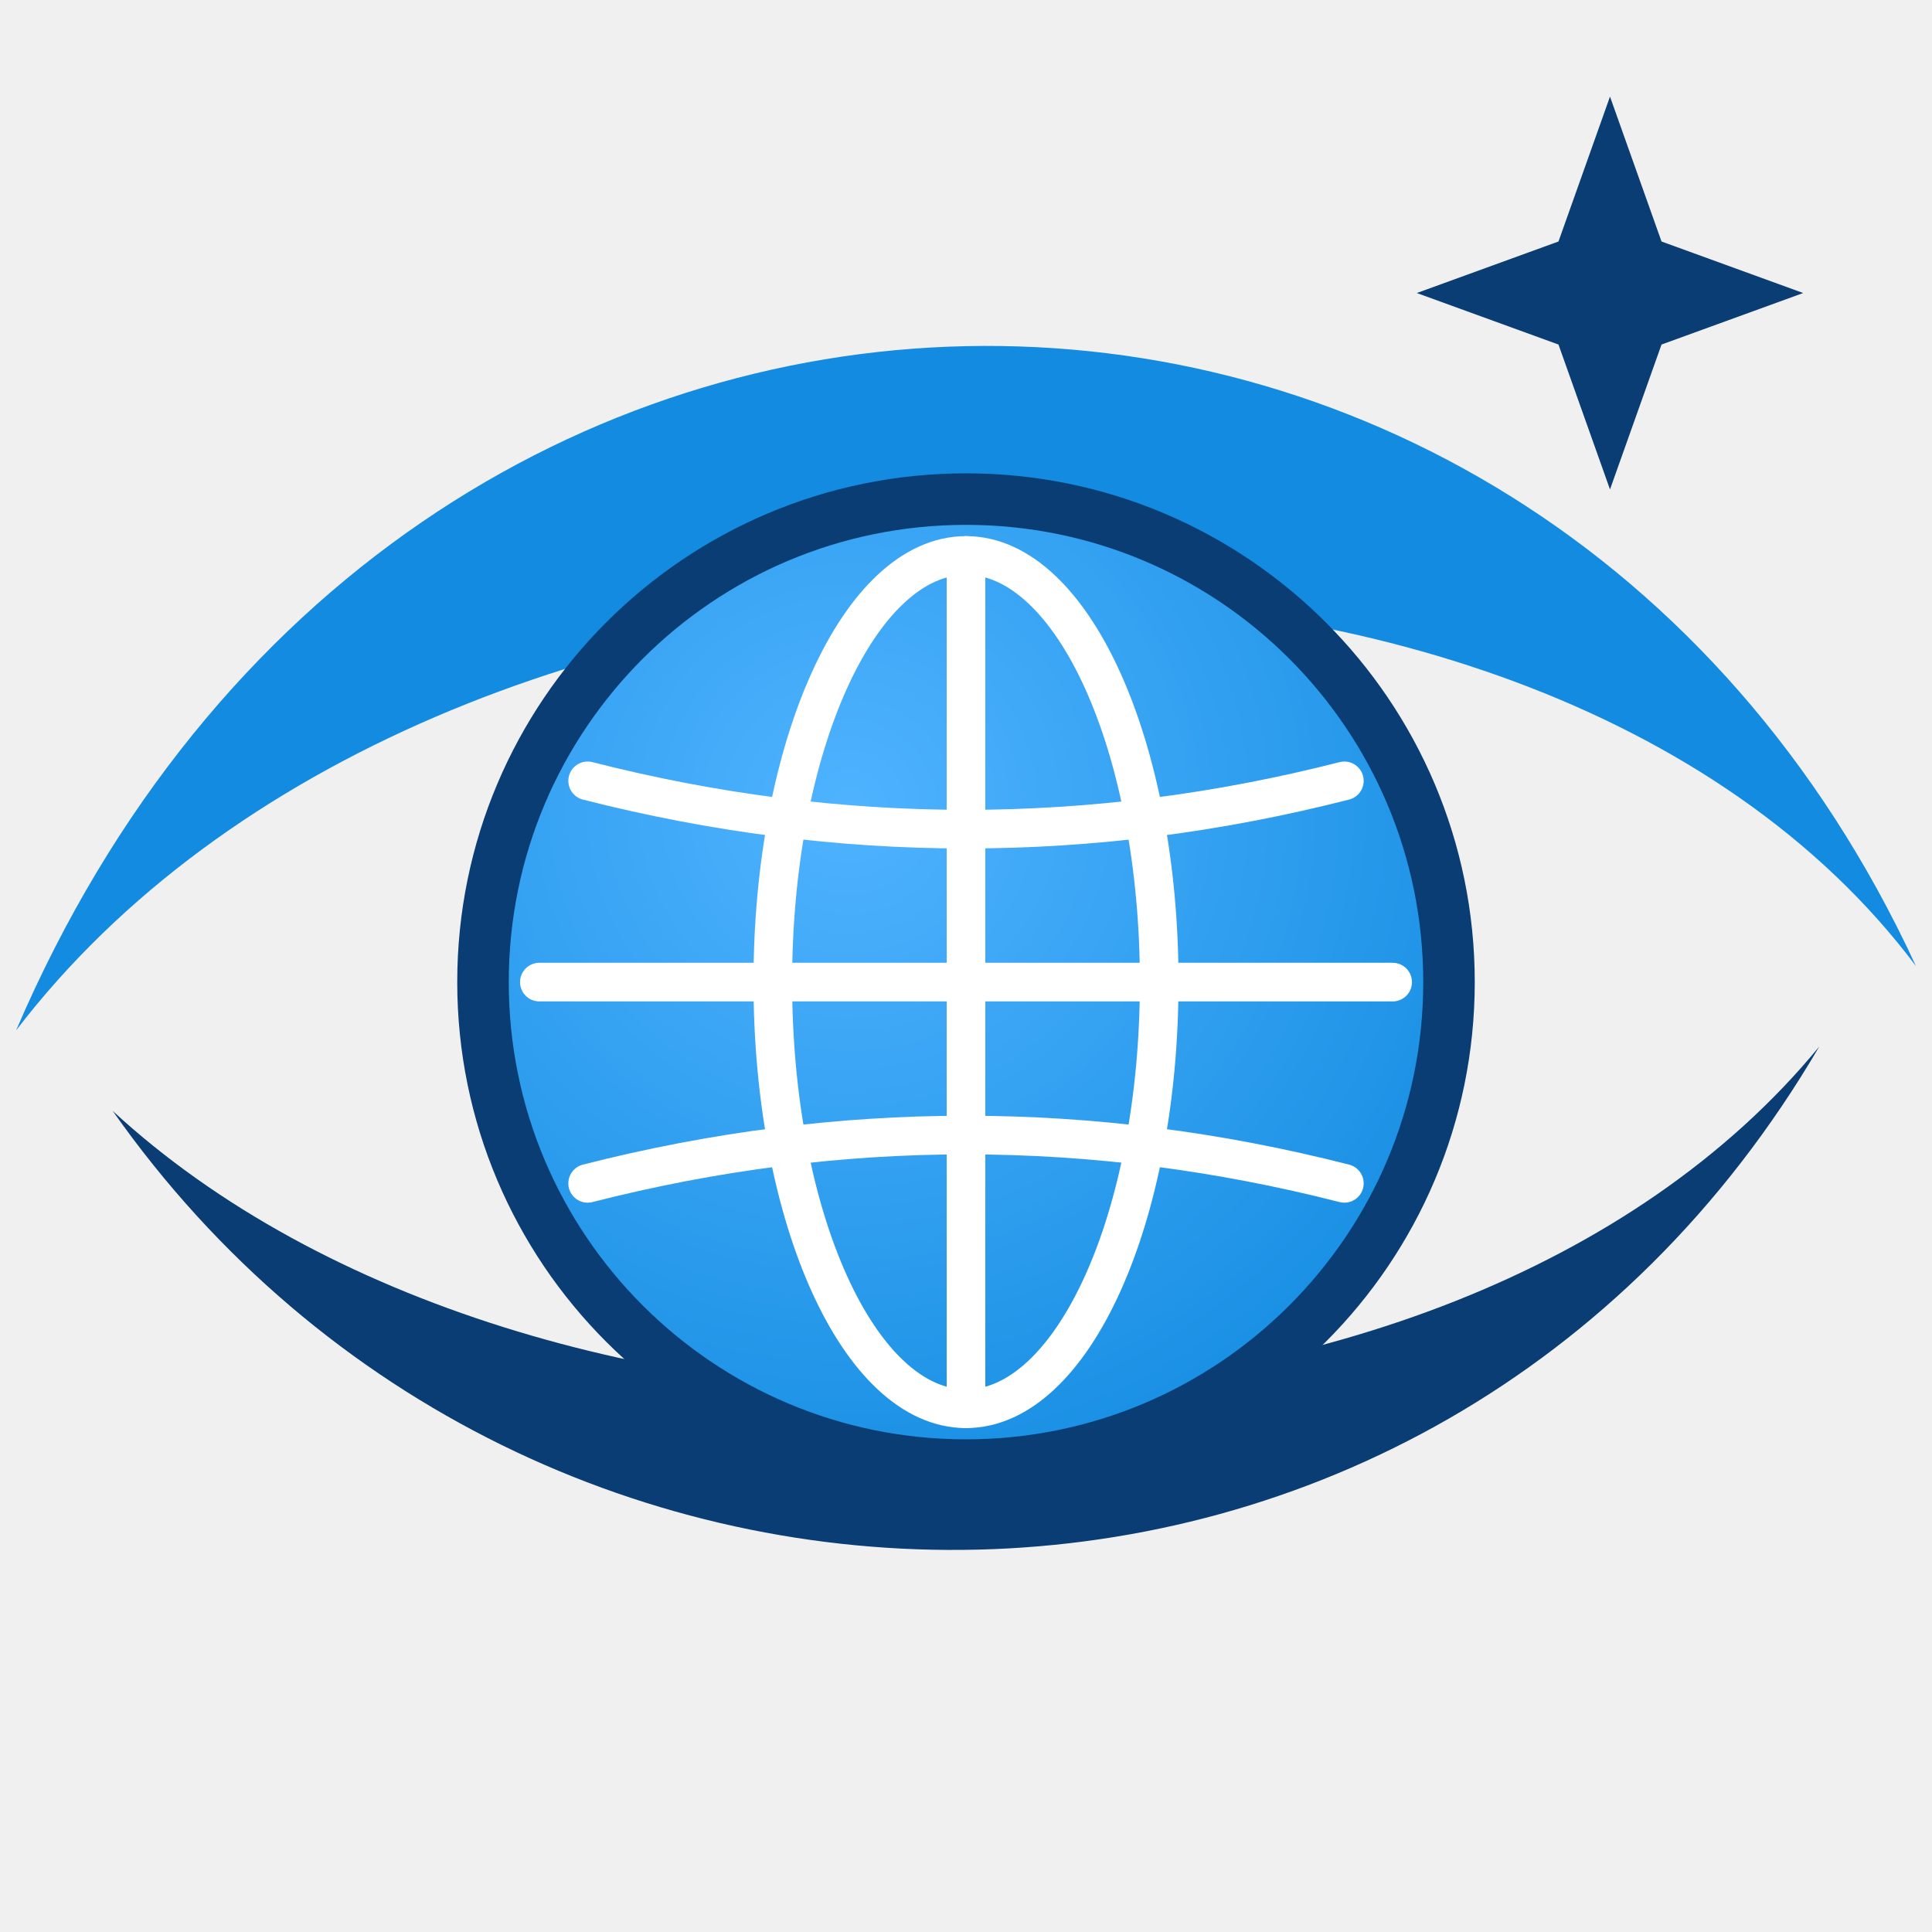
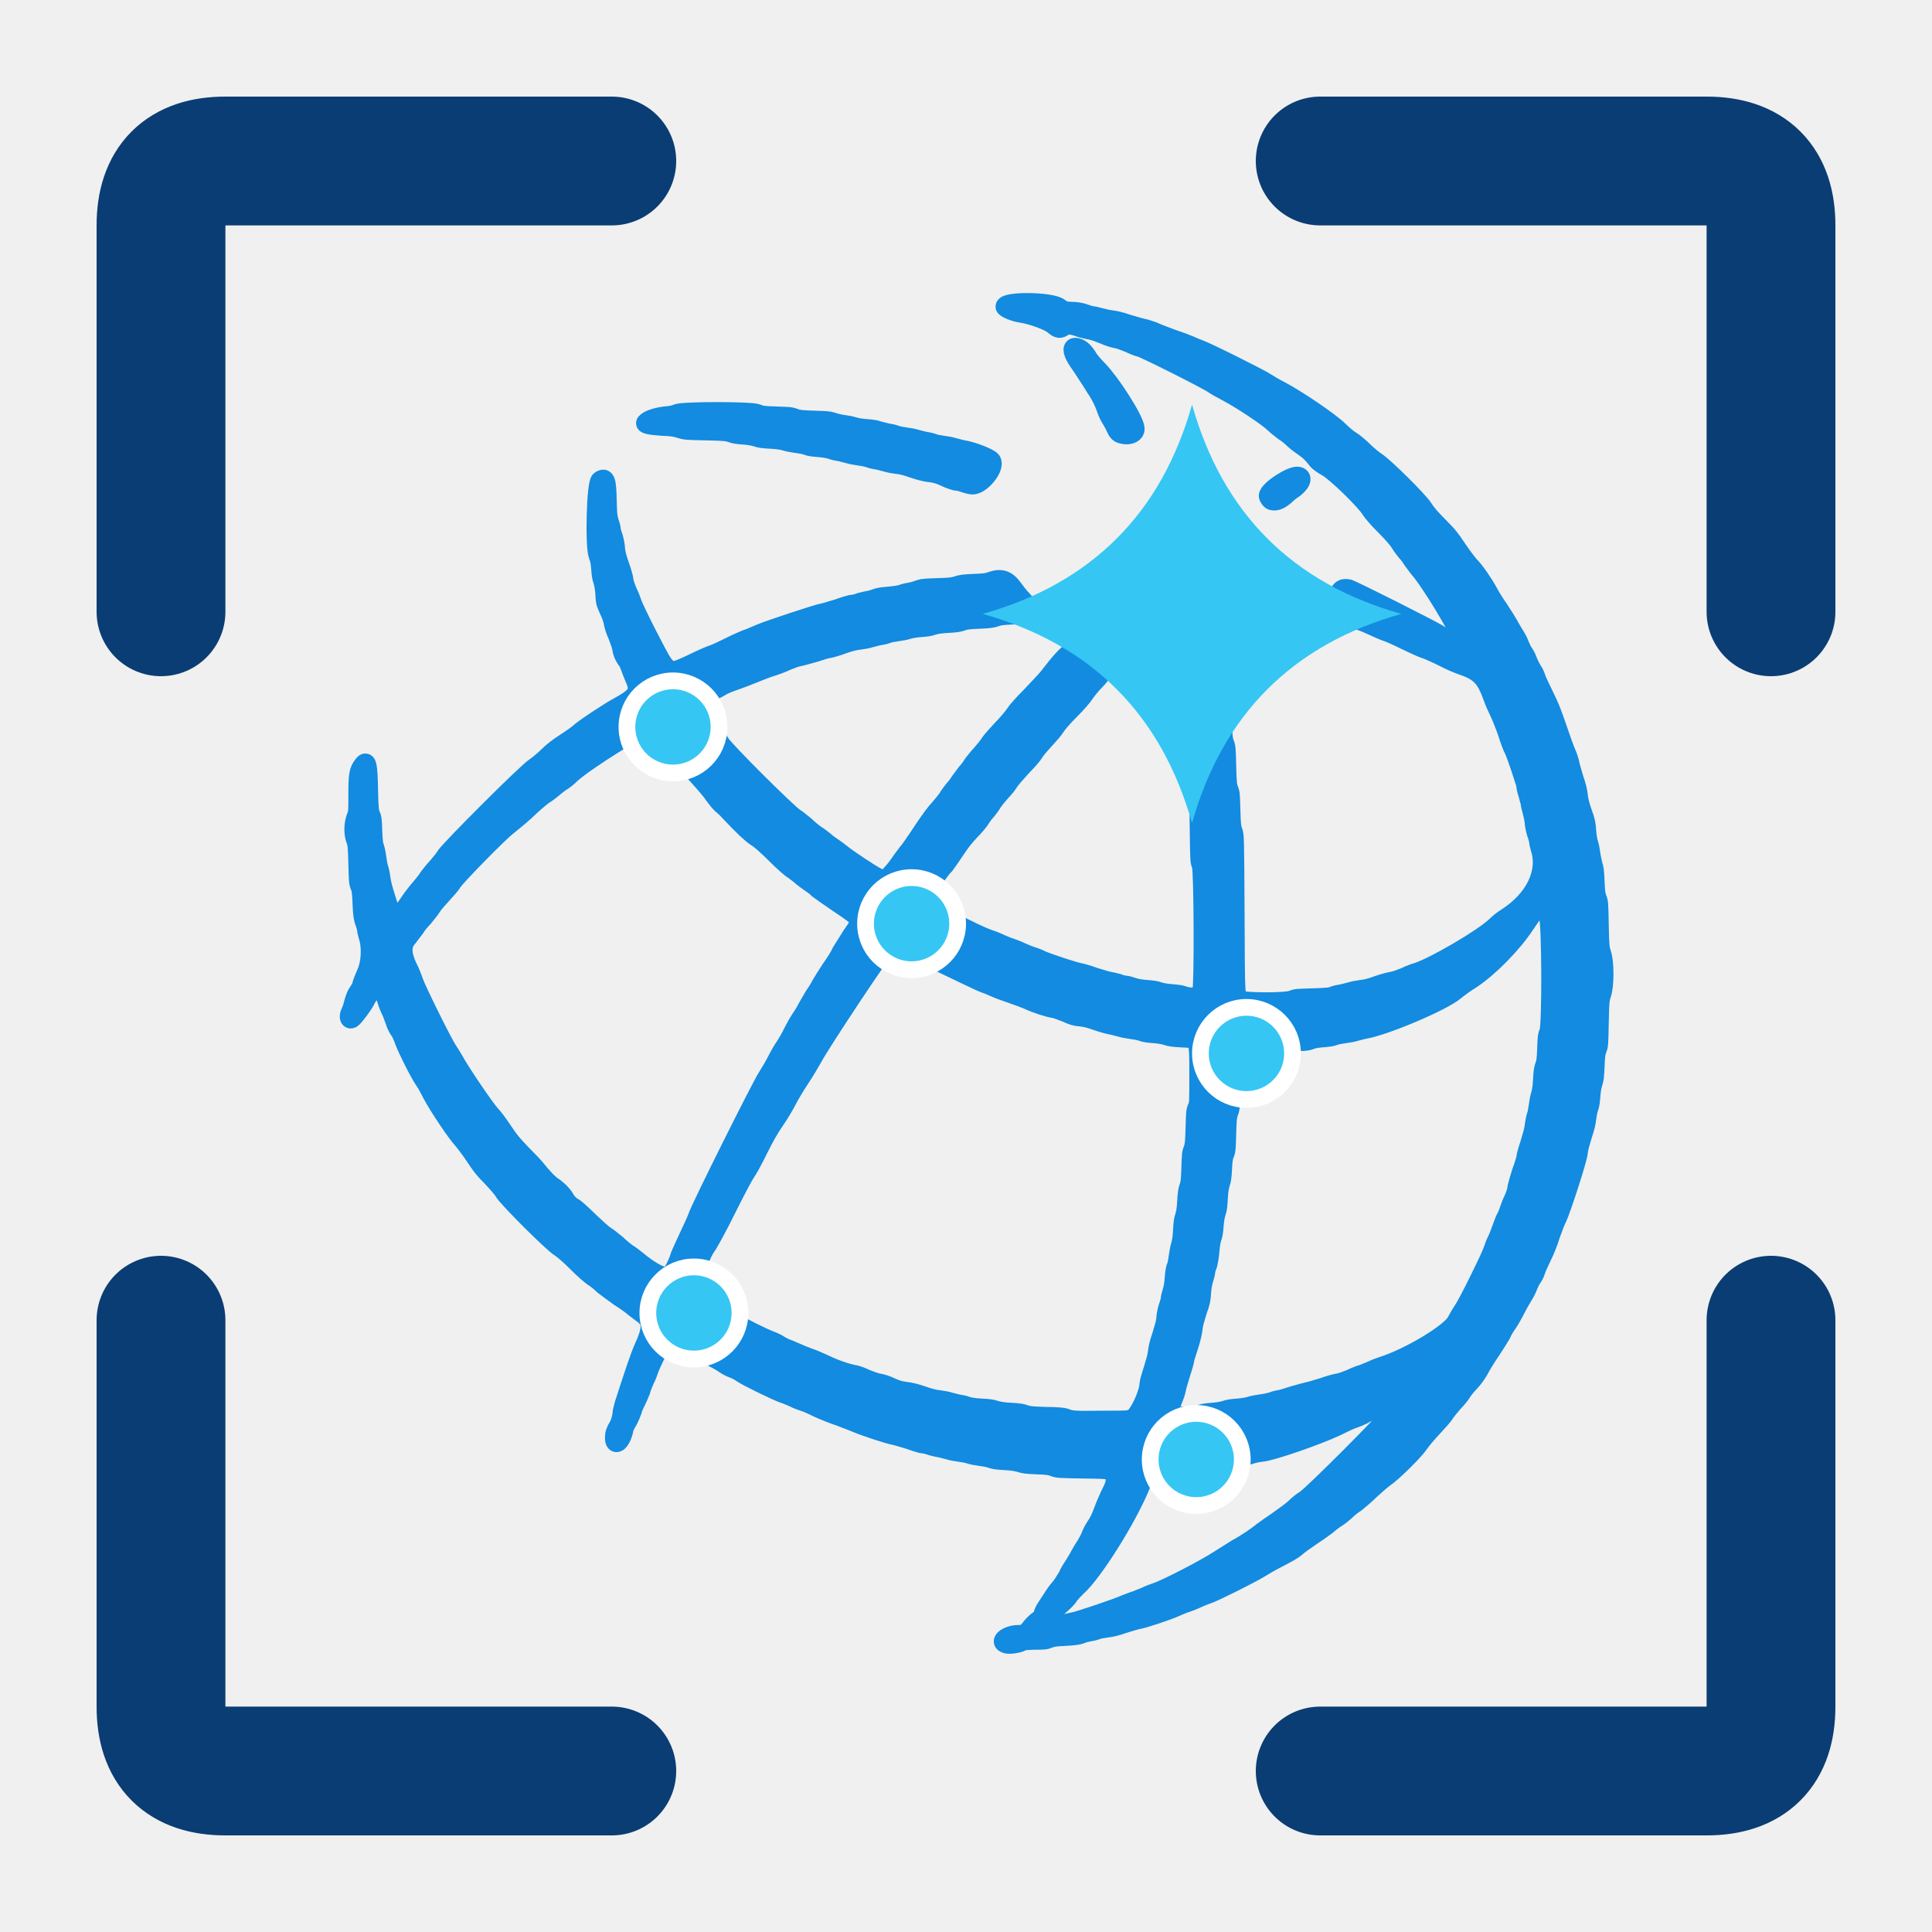
<svg xmlns="http://www.w3.org/2000/svg" viewBox="0 0 120 120" width="120" height="120" role="img" aria-label="Jas iVision">
-   <style>@media (prefers-color-scheme:dark){.deep{fill:#7CC4FF}.ring{stroke:#0C1620}.ink{fill:#fff}}</style>
-   <path d="M1 64C25 8 95 8 119 60C95 28 27 30 1 64Z" fill="#128BE0" />
-   <path d="M7 69C33 106 89 106 113 65C90 93 33 93 7 69Z" class="deep" fill="#0A3D73" />
-   <defs>
-     <radialGradient id="iris" cx="38%" cy="32%" r="80%">
-       <stop offset="0" stop-color="#4FB3FF" />
-       <stop offset="1" stop-color="#128BE0" />
-     </radialGradient>
-   </defs>
-   <circle cx="60" cy="61" r="30" fill="url(#iris)" />
-   <circle cx="60" cy="61" r="30" fill="none" stroke="#0A3D73" stroke-width="3.2" />
-   <g fill="none" class="ring" stroke="#FFFFFF" stroke-width="2.4" stroke-linecap="round">
-     <ellipse cx="60" cy="61" rx="12" ry="26.5" />
-     <path d="M60 34.5V87.5M33.5 61H86.5" />
-     <path d="M36.5 48.5Q60 54.5 83.5 48.5M36.5 73.5Q60 67.5 83.5 73.5" />
+   <defs />
+   <style>@media (prefers-color-scheme:dark){.fr{stroke:#7CC4FF}.gl{fill:#3DA5F0}.halo{stroke:#0C1620}.hf{fill:#0C1620}.frf{fill:#7CC4FF}.pt{fill:#0C1620}.ink{fill:#fff}.grey{fill:#A9B8C6}}</style>
+   <path d="M10 38V14Q10 10 14 10H38" fill="none" class="fr" stroke="#0A3D73" stroke-width="8" stroke-linecap="round" stroke-linejoin="round" />
+   <path d="M82 10H106Q110 10 110 14V38" fill="none" class="fr" stroke="#0A3D73" stroke-width="8" stroke-linecap="round" stroke-linejoin="round" />
+   <path d="M110 82V106Q110 110 106 110H82" fill="none" class="fr" stroke="#0A3D73" stroke-width="8" stroke-linecap="round" stroke-linejoin="round" />
+   <path d="M38 110H14Q10 110 10 106V82" fill="none" class="fr" stroke="#0A3D73" stroke-width="8" stroke-linecap="round" stroke-linejoin="round" />
+   <g transform="translate(21 18.37) scale(0.26)">
+     <path d="M159.7 322.1C157.6 321.6 159.9 319.8 162.5 319.8C164.0 319.8 164.4 319.6 165.6 318.0C166.6 316.8 167.8 315.9 168.1 316.1C168.1 316.2 168.3 316.5 168.4 316.8C168.9 317.9 171.1 318.1 173.8 317.2C174.4 317.0 175.4 316.8 175.9 316.7C177.3 316.4 186.3 313.4 188.2 312.5C189.1 312.2 190.2 311.7 190.7 311.6C191.2 311.4 192.2 311.0 192.9 310.7C193.7 310.3 194.8 309.9 195.4 309.7C197.9 308.9 207.5 303.9 210.5 301.9C212.1 300.9 214.0 299.7 214.8 299.2C216.7 298.2 219.5 296.3 220.7 295.3C221.2 294.9 222.9 293.7 224.4 292.7C225.9 291.6 227.8 290.3 228.5 289.6C229.2 288.9 230.3 288.0 231.0 287.6C232.9 286.4 250.9 268.3 251.6 267.0C253.0 264.0 250.5 263.6 246.8 266.2C245.5 267.1 244.1 267.8 242.6 268.3C241.9 268.5 240.0 269.4 238.2 270.3C233.9 272.3 223.1 276.1 220.6 276.3C219.5 276.4 218.3 276.7 216.6 277.3C214.2 278.2 214.0 278.2 211.6 278.3C209.7 278.4 208.8 278.6 208.1 278.8C207.3 279.1 206.5 279.2 204.6 279.3C202.6 279.4 201.9 279.6 201.1 279.8C200.3 280.1 199.6 280.2 197.2 280.3C193.2 280.5 193.1 280.5 192.1 283.3C189.5 290.3 181.6 303.2 177.3 307.7C176.0 308.9 174.7 310.3 174.4 310.9C173.1 312.5 169.4 315.5 168.5 315.5C168.1 315.5 168.5 314.3 169.2 313.3C169.5 312.8 170.2 311.8 170.7 311.0C171.2 310.2 171.9 309.2 172.4 308.7C172.9 308.1 173.6 307.0 174.2 306.0C174.6 305.0 175.4 303.8 175.8 303.2C176.1 302.7 176.8 301.6 177.2 300.8C177.7 299.9 178.3 298.9 178.6 298.5C178.9 298.0 179.4 297.1 179.7 296.4C179.9 295.8 180.4 294.8 180.8 294.2C181.7 292.9 182.2 291.8 182.7 290.4C182.9 289.8 183.6 288.1 184.3 286.6C185.5 284.2 185.6 283.9 185.6 282.8C185.6 280.4 185.7 280.4 178.2 280.3C172.1 280.2 171.9 280.2 170.9 279.8C170.1 279.5 169.5 279.4 166.9 279.3C164.4 279.2 163.7 279.1 162.9 278.8C162.1 278.6 161.3 278.4 159.4 278.3C157.5 278.2 156.7 278.1 155.9 277.8C155.4 277.6 154.2 277.4 153.4 277.3C152.6 277.2 151.5 277.0 150.9 276.8C150.4 276.6 149.2 276.4 148.4 276.3C147.6 276.2 146.5 276.0 145.9 275.8C145.4 275.7 144.5 275.4 143.9 275.3C143.4 275.2 142.4 275.0 141.7 274.8C141.0 274.5 140.1 274.3 139.6 274.3C139.2 274.2 137.7 273.8 136.4 273.3C135.0 272.9 133.5 272.4 132.9 272.3C131.6 272.1 125.6 270.1 124.0 269.4C123.3 269.1 121.5 268.4 119.9 267.8C118.4 267.3 116.1 266.4 114.8 265.8C113.6 265.2 112.1 264.5 111.4 264.3C110.8 264.1 109.6 263.7 108.9 263.3C108.2 263.0 107.1 262.5 106.4 262.3C104.9 261.8 97.7 258.3 96.4 257.4C95.9 257.0 94.9 256.5 94.3 256.3C93.7 256.1 92.8 255.6 92.2 255.2C91.7 254.8 90.2 254.0 88.9 253.3C87.6 252.7 85.4 251.3 83.9 250.4C80.5 248.1 79.3 247.9 77.9 249.4C77.3 250.0 74.7 255.3 74.3 256.6C74.1 257.2 73.7 258.3 73.3 259.0C73.0 259.7 72.5 260.9 72.3 261.7C72.0 262.4 71.5 263.6 71.2 264.2C70.8 264.9 70.4 265.9 70.3 266.4C70.1 267.0 69.7 267.9 69.4 268.5C68.6 269.9 68.4 270.2 68.2 271.3C67.5 274.0 66.0 275.0 66.0 272.8C66.0 271.9 66.2 271.2 66.9 270.1C67.4 269.2 67.8 267.7 67.8 266.9C67.8 266.6 68.1 265.7 68.3 264.8C70.6 257.6 72.2 253.0 72.7 251.9C75.2 246.5 75.1 244.8 72.4 243.0C72.0 242.7 71.2 242.1 70.7 241.7C70.2 241.2 68.6 240.1 67.2 239.2C65.9 238.3 64.2 237.0 63.4 236.4C62.7 235.7 61.6 234.8 60.9 234.4C60.2 233.9 58.6 232.5 57.0 230.9C55.3 229.2 53.8 227.9 53.0 227.4C51.1 226.2 41.0 216.1 39.7 214.2C39.2 213.3 37.9 211.9 36.6 210.5C34.8 208.7 34.1 207.8 32.6 205.5C31.6 204.0 30.3 202.3 29.7 201.6C28.2 200.0 24.0 193.7 22.5 190.9C21.9 189.7 21.1 188.2 20.6 187.5C19.4 185.8 16.6 180.2 15.8 178.1C15.5 177.2 15.0 176.0 14.6 175.5C14.3 175.1 13.9 174.3 13.7 173.8C13.6 173.3 13.1 172.2 12.8 171.3C12.4 170.5 11.8 169.1 11.6 168.3C10.5 164.9 8.5 164.7 6.8 167.9C6.1 169.4 3.8 172.4 3.3 172.7C2.6 173.1 2.4 172.1 3.0 171.0C3.1 170.8 3.4 170.0 3.6 169.2C3.8 168.3 4.2 167.3 4.4 166.9C5.5 165.2 5.6 164.9 5.7 164.3C5.8 164.0 6.2 162.9 6.7 161.8C7.8 159.4 8.0 155.5 7.1 152.9C6.9 152.1 6.7 151.3 6.7 151.1C6.7 150.9 6.5 150.1 6.2 149.4C5.9 148.3 5.8 147.6 5.7 145.1C5.6 142.6 5.5 141.9 5.2 141.1C4.8 140.2 4.8 139.7 4.7 135.6C4.6 131.4 4.5 131.0 4.2 130.1C3.6 128.6 3.6 126.4 4.2 124.7C4.7 123.5 4.7 123.3 4.7 119.7C4.7 114.5 4.8 113.5 6.0 112.0C6.9 110.8 7.2 112.1 7.3 118.3C7.4 122.7 7.5 123.1 7.8 124.0C8.2 124.8 8.2 125.3 8.3 127.9C8.4 130.4 8.5 131.1 8.8 131.9C9.0 132.5 9.2 133.6 9.3 134.4C9.4 135.2 9.6 136.4 9.8 136.9C10.0 137.5 10.2 138.6 10.3 139.4C10.4 140.3 10.8 141.8 11.4 143.7C11.9 145.3 12.4 146.8 12.4 147.1C12.9 149.4 14.4 148.8 16.8 145.2C17.7 143.8 19.0 142.2 19.7 141.4C20.3 140.7 21.2 139.6 21.6 138.9C22.1 138.3 22.9 137.2 23.6 136.5C24.3 135.7 25.3 134.5 25.7 133.8C27.0 131.9 45.1 113.8 47.0 112.6C47.6 112.2 49.0 111.1 50.0 110.1C51.2 108.9 52.5 107.9 54.2 106.8C55.6 105.9 57.2 104.8 57.7 104.3C58.9 103.2 65.0 99.2 66.9 98.2C71.6 95.6 72.2 94.6 70.8 91.4C70.4 90.5 69.9 89.2 69.7 88.6C69.5 88.0 69.1 87.2 68.8 86.9C68.1 85.8 67.9 85.3 67.7 84.1C67.6 83.4 67.1 82.2 66.7 81.1C66.2 80.0 65.8 78.8 65.7 78.1C65.6 77.4 65.2 76.2 64.6 75.0C63.8 73.2 63.8 73.1 63.7 71.1C63.6 69.7 63.4 68.8 63.2 68.1C62.9 67.4 62.8 66.4 62.7 65.1C62.6 63.6 62.4 62.8 62.1 62.1C61.2 59.8 61.6 44.7 62.6 44.1C63.9 43.2 64.2 44.1 64.3 48.6C64.4 52.3 64.4 52.5 64.8 54.0C65.1 54.8 65.3 55.7 65.3 55.9C65.3 56.1 65.5 56.9 65.8 57.7C66.0 58.4 66.3 59.7 66.3 60.5C66.4 61.5 66.7 62.7 67.3 64.4C67.8 65.8 68.3 67.4 68.3 68.0C68.4 68.6 68.8 69.8 69.2 70.7C69.6 71.5 70.1 72.8 70.3 73.4C71.0 75.4 76.5 86.2 77.6 87.8C79.4 90.1 79.9 90.1 84.9 87.7C86.7 86.8 88.8 85.9 89.4 85.7C90.1 85.5 92.0 84.6 93.8 83.7C95.6 82.8 97.7 81.9 98.4 81.7C99.1 81.4 100.3 80.9 101.0 80.6C102.6 79.9 114.6 75.9 115.9 75.7C116.5 75.6 118.0 75.1 119.4 74.7C120.7 74.2 122.2 73.8 122.6 73.7C123.1 73.7 124.0 73.5 124.7 73.2C125.4 73.0 126.4 72.8 126.9 72.7C127.5 72.6 128.4 72.3 128.9 72.1C129.6 71.9 130.7 71.8 131.9 71.7C133.1 71.6 134.3 71.4 134.8 71.2C135.3 71.0 136.2 70.8 136.9 70.7C137.5 70.6 138.4 70.3 138.9 70.1C139.8 69.8 140.5 69.8 143.4 69.7C146.5 69.6 147.0 69.5 147.9 69.2C148.8 68.9 149.4 68.8 151.9 68.7C154.4 68.6 155.1 68.5 155.9 68.2C158.3 67.3 159.8 67.8 161.3 69.9C161.8 70.6 162.7 71.8 163.4 72.5C164.8 74.0 165.1 74.7 164.6 75.4C164.1 76.1 163.7 76.2 160.8 76.3C158.6 76.4 157.9 76.5 157.1 76.8C156.3 77.1 155.6 77.2 153.1 77.3C150.6 77.4 149.9 77.5 149.1 77.8C148.3 78.1 147.5 78.2 145.6 78.3C143.7 78.4 142.8 78.6 142.1 78.8C141.4 79.1 140.4 79.2 139.1 79.3C137.8 79.4 136.7 79.6 136.1 79.8C135.5 80.0 134.4 80.2 133.6 80.3C132.8 80.4 131.7 80.6 131.2 80.8C130.7 81.0 129.8 81.2 129.1 81.3C128.5 81.4 127.6 81.7 127.1 81.8C126.5 82.0 125.4 82.2 124.6 82.3C123.5 82.4 122.3 82.7 120.6 83.3C119.3 83.8 117.8 84.2 117.4 84.3C116.9 84.3 115.3 84.8 113.8 85.3C112.3 85.7 110.6 86.2 110.0 86.3C109.4 86.4 108.1 86.9 107.1 87.3C106.1 87.8 104.2 88.5 102.8 88.9C101.5 89.4 99.9 90.0 99.2 90.3C98.5 90.6 96.7 91.3 95.3 91.8C93.5 92.4 92.3 92.9 91.6 93.3C91.0 93.7 90.0 94.2 89.4 94.4C84.4 96.1 83.6 97.5 86.1 100.2C86.4 100.5 87.0 101.3 87.4 102.0C87.8 102.6 88.7 103.7 89.4 104.5C90.1 105.2 91.0 106.3 91.4 107.0C92.5 108.8 107.2 123.4 109.0 124.6C109.7 125.0 110.8 126.0 111.6 126.6C112.3 127.3 113.4 128.2 114.1 128.7C114.8 129.1 115.8 129.9 116.3 130.3C116.8 130.8 117.7 131.4 118.3 131.8C118.9 132.2 119.8 132.9 120.3 133.3C121.5 134.3 127.6 138.4 128.8 138.9C130.0 139.5 130.9 139.5 131.6 138.7C133.0 137.2 133.9 136.0 134.6 134.9C135.1 134.3 135.7 133.4 136.1 132.9C136.5 132.5 138.1 130.2 139.6 127.9C141.4 125.2 142.8 123.3 143.6 122.5C144.3 121.7 145.2 120.6 145.6 120.0C146.0 119.3 146.7 118.4 147.1 117.9C147.5 117.5 148.2 116.6 148.6 115.9C149.1 115.3 149.7 114.4 150.1 113.9C150.5 113.5 151.2 112.6 151.6 111.9C152.1 111.3 152.9 110.2 153.6 109.5C154.3 108.7 155.2 107.6 155.6 107.0C156.0 106.3 157.4 104.8 158.6 103.5C159.9 102.2 161.1 100.7 161.6 100.0C162.1 99.2 163.5 97.6 165.6 95.5C167.3 93.7 169.1 91.8 169.5 91.3C175.0 84.2 176.0 83.6 179.3 85.3C183.6 87.5 183.9 88.9 180.9 92.0C179.9 93.0 178.8 94.4 178.4 95.0C177.9 95.8 176.6 97.3 174.9 99.0C173.2 100.7 171.9 102.2 171.4 103.0C171.0 103.7 169.8 105.0 168.9 106.0C168.0 107.0 166.8 108.3 166.4 109.0C166.0 109.7 164.7 111.2 163.4 112.5C162.2 113.8 160.9 115.3 160.4 116.0C160.0 116.7 159.1 117.8 158.4 118.5C157.7 119.3 156.8 120.4 156.4 121.0C156.0 121.7 155.3 122.6 154.9 123.1C154.5 123.5 153.8 124.4 153.4 125.1C153.0 125.7 151.9 127.0 150.9 128.0C149.7 129.3 148.7 130.5 147.4 132.5C146.4 134.0 145.3 135.6 144.9 136.1C144.4 136.5 143.7 137.5 143.2 138.2C142.7 139.0 142.0 140.0 141.6 140.4C139.9 142.3 139.2 144.4 140.0 145.4C141.1 146.7 152.2 152.6 155.6 153.7C156.2 153.9 157.3 154.3 158.1 154.7C158.8 155.0 159.9 155.5 160.6 155.7C161.2 155.9 162.3 156.3 163.1 156.7C163.8 157.0 164.9 157.5 165.6 157.7C166.2 157.9 167.4 158.3 168.1 158.7C169.7 159.4 176.3 161.6 177.4 161.7C177.8 161.8 179.3 162.2 180.6 162.7C182.0 163.1 183.5 163.6 184.1 163.7C184.6 163.8 185.6 164.0 186.3 164.2C187.0 164.5 187.9 164.7 188.4 164.7C188.8 164.8 189.6 165.0 190.1 165.2C190.7 165.4 191.8 165.6 193.1 165.7C194.4 165.8 195.4 165.9 196.1 166.2C196.7 166.4 197.8 166.6 199.1 166.7C200.3 166.8 201.4 166.9 202.1 167.2C204.0 167.8 205.6 167.5 206.3 166.3C206.8 165.3 206.7 137.4 206.2 136.1C205.8 135.1 205.8 135.1 205.7 127.6C205.6 120.2 205.6 120.1 205.2 119.1C204.8 118.2 204.8 117.7 204.7 114.1C204.6 110.5 204.5 110.0 204.2 109.1C203.8 108.2 203.8 107.7 203.7 104.1C203.6 100.7 203.5 99.9 203.2 99.0C202.3 96.3 204.2 95.0 208.0 95.8C210.8 96.4 211.2 97.2 211.3 102.1C211.4 105.6 211.5 106.0 211.8 106.9C212.2 107.8 212.2 108.3 212.3 112.4C212.4 116.6 212.5 117.0 212.8 117.9C213.2 118.8 213.2 119.3 213.3 122.9C213.4 126.6 213.5 127.0 213.8 127.9C214.2 128.9 214.2 128.9 214.3 147.8C214.4 169.1 214.3 167.4 215.7 168.2C216.6 168.8 226.5 168.8 227.9 168.2C228.8 167.8 229.2 167.8 232.9 167.7C236.3 167.6 237.1 167.5 237.8 167.2C238.3 167.0 239.2 166.8 239.9 166.7C240.5 166.6 241.4 166.3 241.9 166.2C242.5 166.0 243.6 165.8 244.4 165.7C245.4 165.6 246.7 165.3 248.3 164.7C249.7 164.2 251.3 163.8 251.9 163.7C252.6 163.6 253.9 163.1 254.9 162.7C255.9 162.2 257.2 161.7 257.7 161.6C261.8 160.3 273.3 153.6 276.5 150.6C277.2 149.9 278.3 149.0 279.0 148.6C285.9 144.2 289.0 137.7 287.1 131.9C286.9 131.1 286.7 130.3 286.7 130.1C286.7 129.9 286.5 129.1 286.2 128.3C286.0 127.6 285.7 126.3 285.7 125.6C285.6 124.8 285.3 123.6 285.1 122.8C284.9 122.1 284.7 121.3 284.7 121.1C284.7 120.9 284.4 120.0 284.2 119.1C283.9 118.2 283.7 117.3 283.7 117.0C283.7 116.5 281.4 109.6 280.8 108.4C280.5 107.9 279.8 106.1 279.3 104.4C278.7 102.7 277.8 100.4 277.3 99.4C276.8 98.4 276.1 96.8 275.8 95.9C274.1 91.2 272.8 89.8 268.4 88.3C267.8 88.1 265.8 87.3 264.1 86.4C262.3 85.5 260.3 84.6 259.6 84.4C258.9 84.2 256.8 83.2 254.9 82.3C253.1 81.4 251.1 80.5 250.4 80.3C249.8 80.1 248.2 79.4 246.9 78.8C245.2 78.0 244.0 77.6 243.0 77.3C240.7 76.8 240.0 76.2 239.7 74.0C239.6 73.5 239.4 72.8 239.3 72.5C238.8 70.6 239.7 69.6 241.4 70.0C242.5 70.3 261.5 79.9 262.7 80.7C265.6 82.8 268.0 83.1 268.0 81.4C268.0 80.0 260.8 68.1 258.1 65.1C257.7 64.6 257.1 63.7 256.6 63.1C256.2 62.4 255.5 61.5 255.1 61.1C254.7 60.6 254.0 59.7 253.6 59.0C253.1 58.2 251.8 56.7 250.1 55.0C248.3 53.2 247.1 51.8 246.6 51.0C245.2 48.8 238.4 42.2 236.3 41.0C235.2 40.4 234.4 39.8 234.0 39.4C232.6 37.6 231.9 37.0 230.9 36.3C230.3 35.9 229.2 35.1 228.4 34.4C227.7 33.7 226.6 32.8 225.9 32.4C225.3 31.9 224.2 31.1 223.5 30.4C221.8 28.8 215.7 24.8 212.7 23.2C211.4 22.5 209.7 21.6 209.0 21.1C207.6 20.1 193.1 12.8 191.7 12.4C191.2 12.3 189.9 11.8 188.9 11.3C187.9 10.9 186.6 10.4 185.9 10.3C185.3 10.2 184.0 9.8 182.9 9.3C181.9 8.9 180.6 8.4 180.0 8.3C179.4 8.2 178.2 7.9 177.4 7.7C175.3 6.9 174.1 6.8 173.3 7.4C172.5 8.0 172.0 8.0 170.9 7.0C169.7 6.0 165.8 4.6 163.3 4.2C161.6 4.0 159.3 3.0 159.3 2.6C159.3 1.2 170.4 1.3 172.3 2.8C173.4 3.6 173.4 3.6 175.1 3.7C176.4 3.7 177.4 3.9 178.3 4.2C179.1 4.5 179.9 4.7 180.1 4.7C180.3 4.7 181.1 4.9 181.8 5.1C182.6 5.3 183.8 5.6 184.6 5.7C185.6 5.8 186.9 6.1 188.6 6.7C190.0 7.1 191.6 7.6 192.2 7.7C192.8 7.8 193.9 8.2 194.8 8.5C195.6 8.9 197.5 9.6 199.1 10.2C200.6 10.7 202.5 11.4 203.2 11.7C203.9 12.0 205.0 12.5 205.6 12.7C207.2 13.2 220.4 19.8 221.7 20.7C222.3 21.1 223.8 22.0 225.2 22.7C229.0 24.7 237.0 30.1 239.1 32.2C240.0 33.1 241.3 34.2 242.0 34.6C242.7 35.0 244.1 36.2 245.0 37.1C246.0 38.1 247.4 39.2 248.0 39.6C249.9 40.8 258.1 48.9 259.3 50.8C259.9 51.8 261.1 53.2 262.9 55.0C265.3 57.4 265.8 58.1 267.4 60.5C268.4 62.0 269.7 63.7 270.3 64.4C271.6 65.7 273.6 68.6 274.8 70.8C275.2 71.6 276.3 73.4 277.3 74.8C278.3 76.3 279.4 78.1 279.8 78.8C280.2 79.6 280.9 80.7 281.2 81.2C281.6 81.8 282.1 82.8 282.3 83.4C282.6 84.1 283.0 85.0 283.4 85.5C283.7 85.9 284.1 86.8 284.3 87.4C284.5 87.9 285.0 88.9 285.3 89.4C285.7 89.9 286.1 90.8 286.3 91.5C286.5 92.1 287.4 93.9 288.2 95.6C289.4 98.0 290.0 99.5 291.2 103.0C292.0 105.4 293.0 108.2 293.4 109.1C293.8 110.0 294.2 111.2 294.3 111.8C294.4 112.4 294.9 114.0 295.3 115.4C295.9 117.1 296.2 118.4 296.3 119.4C296.4 120.5 296.7 121.7 297.3 123.4C298.1 125.6 298.2 126.2 298.3 127.9C298.4 129.2 298.6 130.3 298.8 130.9C299.0 131.5 299.2 132.6 299.3 133.4C299.4 134.2 299.7 135.4 299.8 135.9C300.1 136.7 300.2 137.5 300.3 139.9C300.4 142.5 300.5 143.1 300.8 143.9C301.2 144.9 301.2 145.2 301.3 150.4C301.4 155.8 301.5 155.9 301.9 157.2C302.6 159.2 302.6 164.8 301.9 166.8C301.5 168.1 301.4 168.2 301.3 173.6C301.2 178.8 301.2 179.1 300.8 180.1C300.5 180.9 300.4 181.5 300.3 184.1C300.2 186.5 300.1 187.3 299.8 188.1C299.6 188.8 299.4 189.7 299.3 191.1C299.2 192.4 299.1 193.4 298.8 194.1C298.6 194.6 298.4 195.8 298.3 196.6C298.2 197.6 297.9 198.8 297.3 200.6C296.8 202.3 296.4 203.5 296.3 204.6C296.2 206.2 292.2 218.4 291.3 220.3C291.0 220.8 290.3 222.6 289.7 224.3C289.2 226.1 288.2 228.4 287.7 229.4C287.2 230.5 286.5 231.9 286.3 232.5C286.1 233.2 285.7 234.1 285.4 234.5C285.0 235.0 284.6 235.9 284.3 236.6C284.1 237.2 283.6 238.2 283.2 238.8C282.9 239.3 282.0 240.8 281.4 242.0C280.8 243.2 279.9 244.8 279.4 245.5C278.9 246.2 278.2 247.3 277.9 248.1C277.5 248.8 276.3 250.7 275.3 252.2C274.2 253.8 273.0 255.8 272.6 256.6C272.0 257.6 271.4 258.5 270.5 259.5C269.7 260.3 268.8 261.4 268.4 262.1C268.0 262.7 267.1 263.8 266.4 264.5C265.7 265.3 264.8 266.4 264.4 267.0C264.0 267.7 262.6 269.2 261.4 270.5C260.1 271.9 258.9 273.3 258.3 274.2C257.1 276.0 251.8 281.2 250.0 282.4C249.3 282.9 247.8 284.2 246.5 285.4C245.3 286.6 243.7 287.9 243.1 288.4C242.4 288.8 241.3 289.7 240.6 290.4C239.8 291.1 238.8 291.9 238.2 292.2C237.7 292.6 236.8 293.2 236.3 293.7C235.8 294.1 234.1 295.3 232.6 296.3C231.1 297.3 229.4 298.5 228.9 299.0C228.1 299.7 226.8 300.4 224.5 301.6C222.7 302.5 220.7 303.7 219.9 304.2C218.3 305.2 209.2 309.8 207.6 310.3C206.9 310.5 205.8 311.0 205.1 311.3C204.3 311.7 203.2 312.1 202.6 312.3C201.9 312.5 200.8 313.0 200.1 313.3C198.4 314.1 192.4 316.1 191.1 316.3C190.5 316.4 188.9 316.9 187.6 317.3C185.9 317.9 184.6 318.2 183.6 318.3C182.8 318.4 181.7 318.6 181.2 318.8C180.7 319.0 179.8 319.2 179.1 319.3C178.5 319.4 177.6 319.7 177.1 319.9C176.3 320.1 175.5 320.2 173.5 320.3C171.4 320.4 170.7 320.5 169.9 320.8C169.0 321.2 168.6 321.2 166.3 321.2C163.9 321.3 163.7 321.3 163.0 321.7C162.3 322.0 160.6 322.3 159.7 322.1ZM189.9 268.1C191.2 267.5 193.7 262.2 193.7 259.9C193.7 259.7 194.1 258.2 194.6 256.7C195.2 254.7 195.6 253.4 195.7 252.4C195.8 251.4 196.1 250.1 196.7 248.4C197.2 246.7 197.6 245.5 197.7 244.5C197.7 243.7 198.0 242.4 198.2 241.7C198.5 240.9 198.7 240.1 198.7 239.9C198.7 239.7 198.9 238.9 199.1 238.2C199.4 237.3 199.6 236.3 199.7 234.9C199.8 233.7 199.9 232.5 200.2 231.9C200.4 231.4 200.6 230.2 200.7 229.4C200.8 228.6 201.0 227.5 201.2 226.9C201.4 226.2 201.6 225.3 201.7 223.4C201.8 221.5 201.9 220.7 202.2 219.9C202.4 219.2 202.6 218.3 202.7 216.4C202.8 214.5 202.9 213.7 203.2 212.9C203.5 212.1 203.6 211.4 203.7 208.4C203.8 205.3 203.8 204.8 204.2 203.9C204.5 203.0 204.6 202.5 204.7 198.9C204.8 195.2 204.8 194.8 205.2 193.9C205.6 192.9 205.6 192.9 205.6 186.1C205.6 177.2 205.7 177.5 201.3 177.3C199.5 177.2 198.7 177.1 197.9 176.8C197.3 176.6 196.2 176.4 194.9 176.3C193.6 176.2 192.6 176.1 191.9 175.8C191.4 175.6 190.2 175.4 189.4 175.3C188.6 175.2 187.5 175.0 186.9 174.8C186.4 174.7 185.5 174.4 184.9 174.3C184.3 174.2 182.7 173.8 181.3 173.3C179.6 172.7 178.5 172.4 177.3 172.3C176.0 172.2 175.5 172.0 173.9 171.3C172.9 170.9 171.6 170.4 171.0 170.3C169.6 170.1 166.6 169.1 164.9 168.3C164.2 168.0 162.4 167.3 160.9 166.8C159.5 166.3 157.7 165.7 156.9 165.3C156.2 165.0 155.1 164.5 154.4 164.3C153.8 164.1 149.0 161.8 143.8 159.3C133.2 154.0 132.9 153.9 131.5 154.9C130.6 155.4 115.1 178.8 113.5 181.9C112.8 183.1 111.5 185.4 110.4 187.0C109.4 188.5 108.0 190.8 107.4 192.0C106.8 193.2 105.5 195.4 104.4 197.0C103.0 199.0 101.9 201.0 100.4 204.0C99.3 206.3 97.9 208.8 97.4 209.5C96.9 210.2 94.9 214.0 92.9 218.0C91.0 221.9 88.9 225.7 88.4 226.5C87.3 228.1 86.8 229.1 86.3 230.8C86.0 231.5 85.3 233.1 84.7 234.3C82.8 238.3 83.3 239.2 90.3 242.8C91.6 243.5 93.3 244.4 94.0 244.9C95.5 245.9 101.7 249.0 103.4 249.6C104.0 249.8 105.0 250.3 105.6 250.7C106.1 251.0 107.1 251.5 107.8 251.7C108.4 252.0 109.4 252.4 110.1 252.7C110.7 253.0 111.9 253.4 112.6 253.7C113.3 253.9 114.9 254.6 116.2 255.2C118.6 256.4 122.0 257.5 123.4 257.7C123.9 257.8 125.1 258.2 126.1 258.7C127.1 259.1 128.4 259.6 129.1 259.7C129.8 259.8 131.1 260.2 132.1 260.7C133.7 261.4 134.2 261.5 135.5 261.7C136.6 261.8 137.8 262.1 139.6 262.7C141.3 263.3 142.5 263.6 143.6 263.7C144.4 263.8 145.5 264.0 146.1 264.2C146.6 264.3 147.5 264.6 148.1 264.7C148.8 264.8 149.7 265.0 150.2 265.2C150.8 265.4 151.8 265.6 153.6 265.7C155.5 265.8 156.3 265.9 157.1 266.2C157.8 266.4 158.7 266.6 160.6 266.7C162.5 266.8 163.3 266.9 164.1 267.2C165.0 267.5 165.5 267.6 169.1 267.7C171.7 267.7 173.3 267.9 173.6 268.0C175.1 268.6 175.6 268.7 182.3 268.6C188.9 268.6 188.9 268.6 189.9 268.1ZM205.9 267.2C206.6 266.9 207.6 266.8 208.9 266.7C210.2 266.6 211.3 266.4 211.9 266.2C212.6 265.9 213.6 265.8 214.9 265.7C216.2 265.6 217.3 265.4 217.9 265.2C218.5 265.0 219.6 264.8 220.4 264.7C221.2 264.6 222.3 264.4 222.9 264.2C223.4 264.0 224.2 263.8 224.6 263.7C225.1 263.7 226.7 263.2 228.2 262.7C229.7 262.3 231.4 261.8 231.9 261.7C232.5 261.6 234.0 261.1 235.4 260.7C236.7 260.2 238.3 259.8 238.9 259.7C239.6 259.6 240.9 259.1 241.9 258.7C242.9 258.2 244.2 257.7 244.7 257.6C245.2 257.4 246.2 257.0 246.9 256.7C247.7 256.3 248.8 255.9 249.4 255.7C256.0 253.6 265.6 247.8 267.1 245.1C267.6 244.1 268.4 242.8 268.8 242.2C269.8 240.8 275.1 230.1 275.8 228.1C276.1 227.2 276.5 226.1 276.8 225.6C277.0 225.2 277.5 224.0 277.8 223.1C278.1 222.2 278.6 221.0 278.8 220.5C279.1 220.0 279.5 219.1 279.7 218.4C279.9 217.8 280.4 216.5 280.8 215.7C281.2 214.8 281.6 213.6 281.6 213.0C281.7 212.5 282.2 210.7 282.7 209.2C283.3 207.6 283.7 206.2 283.7 205.9C283.7 205.7 284.1 204.2 284.6 202.7C285.2 200.7 285.6 199.4 285.7 198.4C285.8 197.6 286.0 196.5 286.2 195.9C286.4 195.4 286.6 194.2 286.7 193.4C286.8 192.6 287.0 191.5 287.2 190.9C287.4 190.2 287.6 189.3 287.7 187.4C287.8 185.5 287.9 184.7 288.2 183.9C288.5 183.1 288.6 182.4 288.7 179.9C288.8 177.3 288.8 176.8 289.2 175.9C289.9 174.2 289.8 149.8 289.1 148.0C287.8 144.5 287.2 144.8 283.6 150.2C280.5 154.9 275.0 160.5 270.6 163.4C269.1 164.3 267.4 165.6 266.8 166.1C263.9 168.6 250.0 174.5 245.1 175.3C244.5 175.4 243.6 175.7 243.1 175.8C242.5 176.0 241.4 176.2 240.6 176.3C239.8 176.4 238.6 176.6 238.1 176.8C237.4 177.1 236.4 177.2 235.1 177.3C233.7 177.4 232.8 177.6 232.1 177.9C231.1 178.2 230.9 178.2 223.3 178.3C215.1 178.4 215.3 178.4 214.7 179.2C214.6 179.3 214.4 179.8 214.3 180.3C214.2 180.8 214.0 181.6 213.8 182.1C213.5 183.0 213.4 183.6 213.3 188.6C213.2 193.8 213.2 194.1 212.8 195.1C212.5 196.0 212.4 196.4 212.3 200.1C212.2 203.7 212.2 204.2 211.8 205.1C211.5 205.9 211.4 206.6 211.3 208.6C211.2 210.5 211.1 211.3 210.8 212.1C210.6 212.8 210.4 213.7 210.3 215.6C210.2 217.5 210.1 218.3 209.8 219.1C209.6 219.7 209.4 220.8 209.3 222.1C209.2 223.4 209.1 224.4 208.8 225.1C208.6 225.7 208.4 226.8 208.3 228.1C208.2 229.4 208.0 230.5 207.8 231.4C207.5 232.1 207.3 232.9 207.3 233.1C207.3 233.3 207.1 234.1 206.9 234.8C206.6 235.7 206.4 236.7 206.3 238.1C206.2 239.8 206.1 240.4 205.3 242.6C204.8 244.3 204.4 245.5 204.3 246.5C204.2 247.5 203.9 248.9 203.3 250.8C202.8 252.4 202.3 253.8 202.3 254.1C202.3 254.3 201.9 255.8 201.4 257.3C200.9 258.9 200.4 260.6 200.3 261.2C200.2 261.8 199.8 263.0 199.4 263.9C198.0 267.2 198.4 267.7 202.5 267.6C204.5 267.6 205.1 267.5 205.9 267.2ZM79.4 233.9C80.0 233.3 81.2 231.0 81.7 229.2C82.0 228.5 82.9 226.5 83.7 224.8C84.5 223.1 85.5 221.0 85.8 220.1C86.5 217.9 101.3 188.3 102.5 186.6C103.0 185.8 104.0 184.2 104.6 183.0C105.2 181.8 106.1 180.2 106.6 179.5C107.1 178.8 108.0 177.2 108.6 176.0C109.2 174.8 110.1 173.2 110.6 172.5C111.1 171.8 111.8 170.6 112.2 169.8C112.7 168.9 113.4 167.8 113.7 167.2C114.1 166.7 114.8 165.6 115.2 164.8C115.6 164.1 116.7 162.3 117.7 160.8C118.7 159.4 119.8 157.7 120.1 156.9C120.5 156.2 121.7 154.4 122.6 152.9C125.4 148.9 125.4 149.1 119.6 145.2C117.4 143.7 115.1 142.1 114.6 141.7C114.2 141.2 113.3 140.6 112.7 140.2C112.1 139.8 111.2 139.1 110.7 138.7C110.2 138.2 109.3 137.6 108.8 137.2C108.2 136.9 106.3 135.2 104.5 133.4C102.3 131.2 100.8 129.9 99.8 129.3C98.5 128.4 96.9 126.9 93.3 123.1C92.8 122.5 92.0 121.8 91.5 121.4C91.0 120.9 90.3 120.0 89.7 119.2C89.2 118.4 88.0 117.0 87.1 116.0C86.2 115.0 85.0 113.7 84.6 113.1C84.2 112.4 83.6 111.5 83.1 111.1C82.7 110.6 81.2 108.5 79.8 106.3C76.9 102.0 76.7 101.8 75.6 101.9C73.5 102.1 58.9 111.2 55.5 114.4C54.8 115.1 53.8 115.9 53.2 116.2C52.7 116.6 51.8 117.2 51.3 117.7C50.8 118.1 49.8 118.9 49.1 119.3C48.4 119.8 47.0 121.0 46.0 121.9C44.3 123.6 42.8 124.8 40.1 127.0C37.7 129.0 28.3 138.6 27.4 140.0C27.0 140.7 25.8 142.0 24.9 143.0C24.0 144.0 22.8 145.3 22.4 146.0C22.0 146.7 21.0 147.8 20.4 148.6C19.7 149.3 18.8 150.4 18.4 151.1C17.9 151.7 17.2 152.7 16.8 153.2C15.0 155.2 15.1 157.4 17.2 161.5C17.4 162.0 17.9 163.2 18.2 164.1C18.9 166.1 25.2 178.8 26.2 180.2C26.6 180.8 27.3 181.9 27.8 182.8C29.2 185.4 35.1 194.1 36.4 195.5C37.1 196.2 38.4 198.0 39.4 199.5C41.0 201.9 41.6 202.6 43.9 205.0C45.4 206.5 46.9 208.1 47.3 208.6C48.6 210.3 50.6 212.4 51.4 212.8C52.5 213.6 53.4 214.4 54.1 215.5C54.7 216.6 55.4 217.3 56.5 217.9C56.9 218.2 58.5 219.6 60.0 221.1C61.7 222.7 63.2 224.1 64.0 224.6C64.7 225.0 65.8 226.0 66.6 226.6C67.3 227.3 68.4 228.2 69.1 228.7C69.8 229.1 70.8 229.9 71.3 230.3C75.1 233.5 78.3 235.0 79.4 233.9ZM223.2 49.0C222.8 49.0 222.2 48.2 222.2 47.8C222.2 46.4 227.9 42.7 229.4 43.1C230.7 43.4 230.0 45.0 227.9 46.4C227.4 46.7 226.6 47.4 226.2 47.8C225.0 48.8 224.1 49.2 223.2 49.0ZM151.3 45.2C151.1 45.2 150.4 45.0 149.7 44.8C149.0 44.5 148.0 44.3 147.6 44.3C147.1 44.2 145.9 43.8 144.9 43.3C143.3 42.6 142.8 42.5 141.5 42.3C140.4 42.2 139.2 41.9 137.4 41.3C135.7 40.7 134.5 40.4 133.4 40.3C132.6 40.2 131.5 40.0 130.9 39.8C130.4 39.7 129.5 39.4 128.9 39.3C128.2 39.2 127.3 39.0 126.8 38.8C126.3 38.6 125.2 38.4 124.4 38.3C123.6 38.2 122.5 38.0 121.9 37.8C121.4 37.7 120.5 37.4 119.9 37.3C119.2 37.2 118.3 37.0 117.8 36.8C117.3 36.6 116.1 36.4 114.9 36.3C113.6 36.2 112.6 36.1 111.9 35.8C111.4 35.6 110.2 35.4 109.4 35.3C108.6 35.2 107.5 35.0 106.9 34.8C106.2 34.6 105.3 34.4 103.4 34.3C101.5 34.2 100.7 34.1 99.9 33.8C99.3 33.6 98.2 33.4 96.9 33.3C95.5 33.2 94.6 33.1 93.9 32.8C93.0 32.5 92.6 32.4 88.0 32.3C83.3 32.2 83.0 32.2 81.7 31.8C80.5 31.4 79.8 31.3 77.4 31.2C74.4 31.0 73.1 30.7 73.5 30.3C74.1 29.6 75.8 29.0 78.0 28.7C79.4 28.6 80.4 28.4 81.0 28.1C82.5 27.5 98.5 27.5 100.1 28.1C101.0 28.5 101.4 28.6 104.6 28.7C107.6 28.8 108.2 28.8 109.1 29.2C110.0 29.5 110.5 29.6 113.6 29.7C116.6 29.8 117.2 29.8 118.1 30.1C118.6 30.3 119.8 30.6 120.6 30.7C121.4 30.8 122.5 31.0 123.1 31.2C123.7 31.4 124.8 31.6 126.1 31.7C127.3 31.8 128.4 31.9 129.1 32.2C129.6 32.3 130.5 32.6 131.1 32.7C131.8 32.8 132.7 33.0 133.2 33.2C133.7 33.4 134.8 33.6 135.6 33.7C136.4 33.8 137.5 34.0 138.1 34.2C138.6 34.3 139.5 34.6 140.1 34.7C140.8 34.8 141.7 35.0 142.2 35.2C142.7 35.4 143.8 35.6 144.6 35.7C145.4 35.8 146.5 36.0 147.1 36.2C147.6 36.3 148.5 36.6 149.1 36.7C151.6 37.1 155.6 38.7 156.1 39.4C157.2 41.0 153.4 45.6 151.3 45.2ZM187.3 33.1C186.5 32.9 186.2 32.6 185.7 31.5C185.5 31.0 185.0 30.1 184.7 29.6C184.3 29.0 183.8 28.0 183.6 27.4C183.0 25.6 182.1 23.7 180.9 22.0C180.4 21.1 179.4 19.6 178.8 18.7C178.2 17.7 177.3 16.4 176.8 15.7C175.5 13.8 175.1 12.3 176.1 12.3C177.1 12.3 178.2 13.2 179.1 14.7C179.4 15.3 180.5 16.6 181.6 17.7C184.6 20.8 190.1 29.3 190.4 31.6C190.6 32.8 189.1 33.6 187.3 33.1Z" class="gl" fill="#128BE0" fill-rule="evenodd" stroke="#128BE0" stroke-width="4.5" stroke-linejoin="round" />
+     <path fill="#35C6F4" d="M204 26Q215 65 254 76Q215 87 204 126Q193 87 154 76Q193 65 204 26Z" />
+     <circle cx="80" cy="103" r="11" fill="#35C6F4" class="halo" stroke="#FFFFFF" stroke-width="4" />
+     <circle cx="137" cy="150" r="11" fill="#35C6F4" class="halo" stroke="#FFFFFF" stroke-width="4" />
+     <circle cx="217" cy="181" r="11" fill="#35C6F4" class="halo" stroke="#FFFFFF" stroke-width="4" />
+     <circle cx="85" cy="243" r="11" fill="#35C6F4" class="halo" stroke="#FFFFFF" stroke-width="4" />
+     <circle cx="205" cy="278" r="11" fill="#35C6F4" class="halo" stroke="#FFFFFF" stroke-width="4" />
  </g>
-   <path d="M100 6l3.2 9L112 18.2l-8.8 3.2L100 30.4l-3.2-9L88 18.2l8.8-3.2z" class="deep" fill="#0A3D73" />
</svg>
